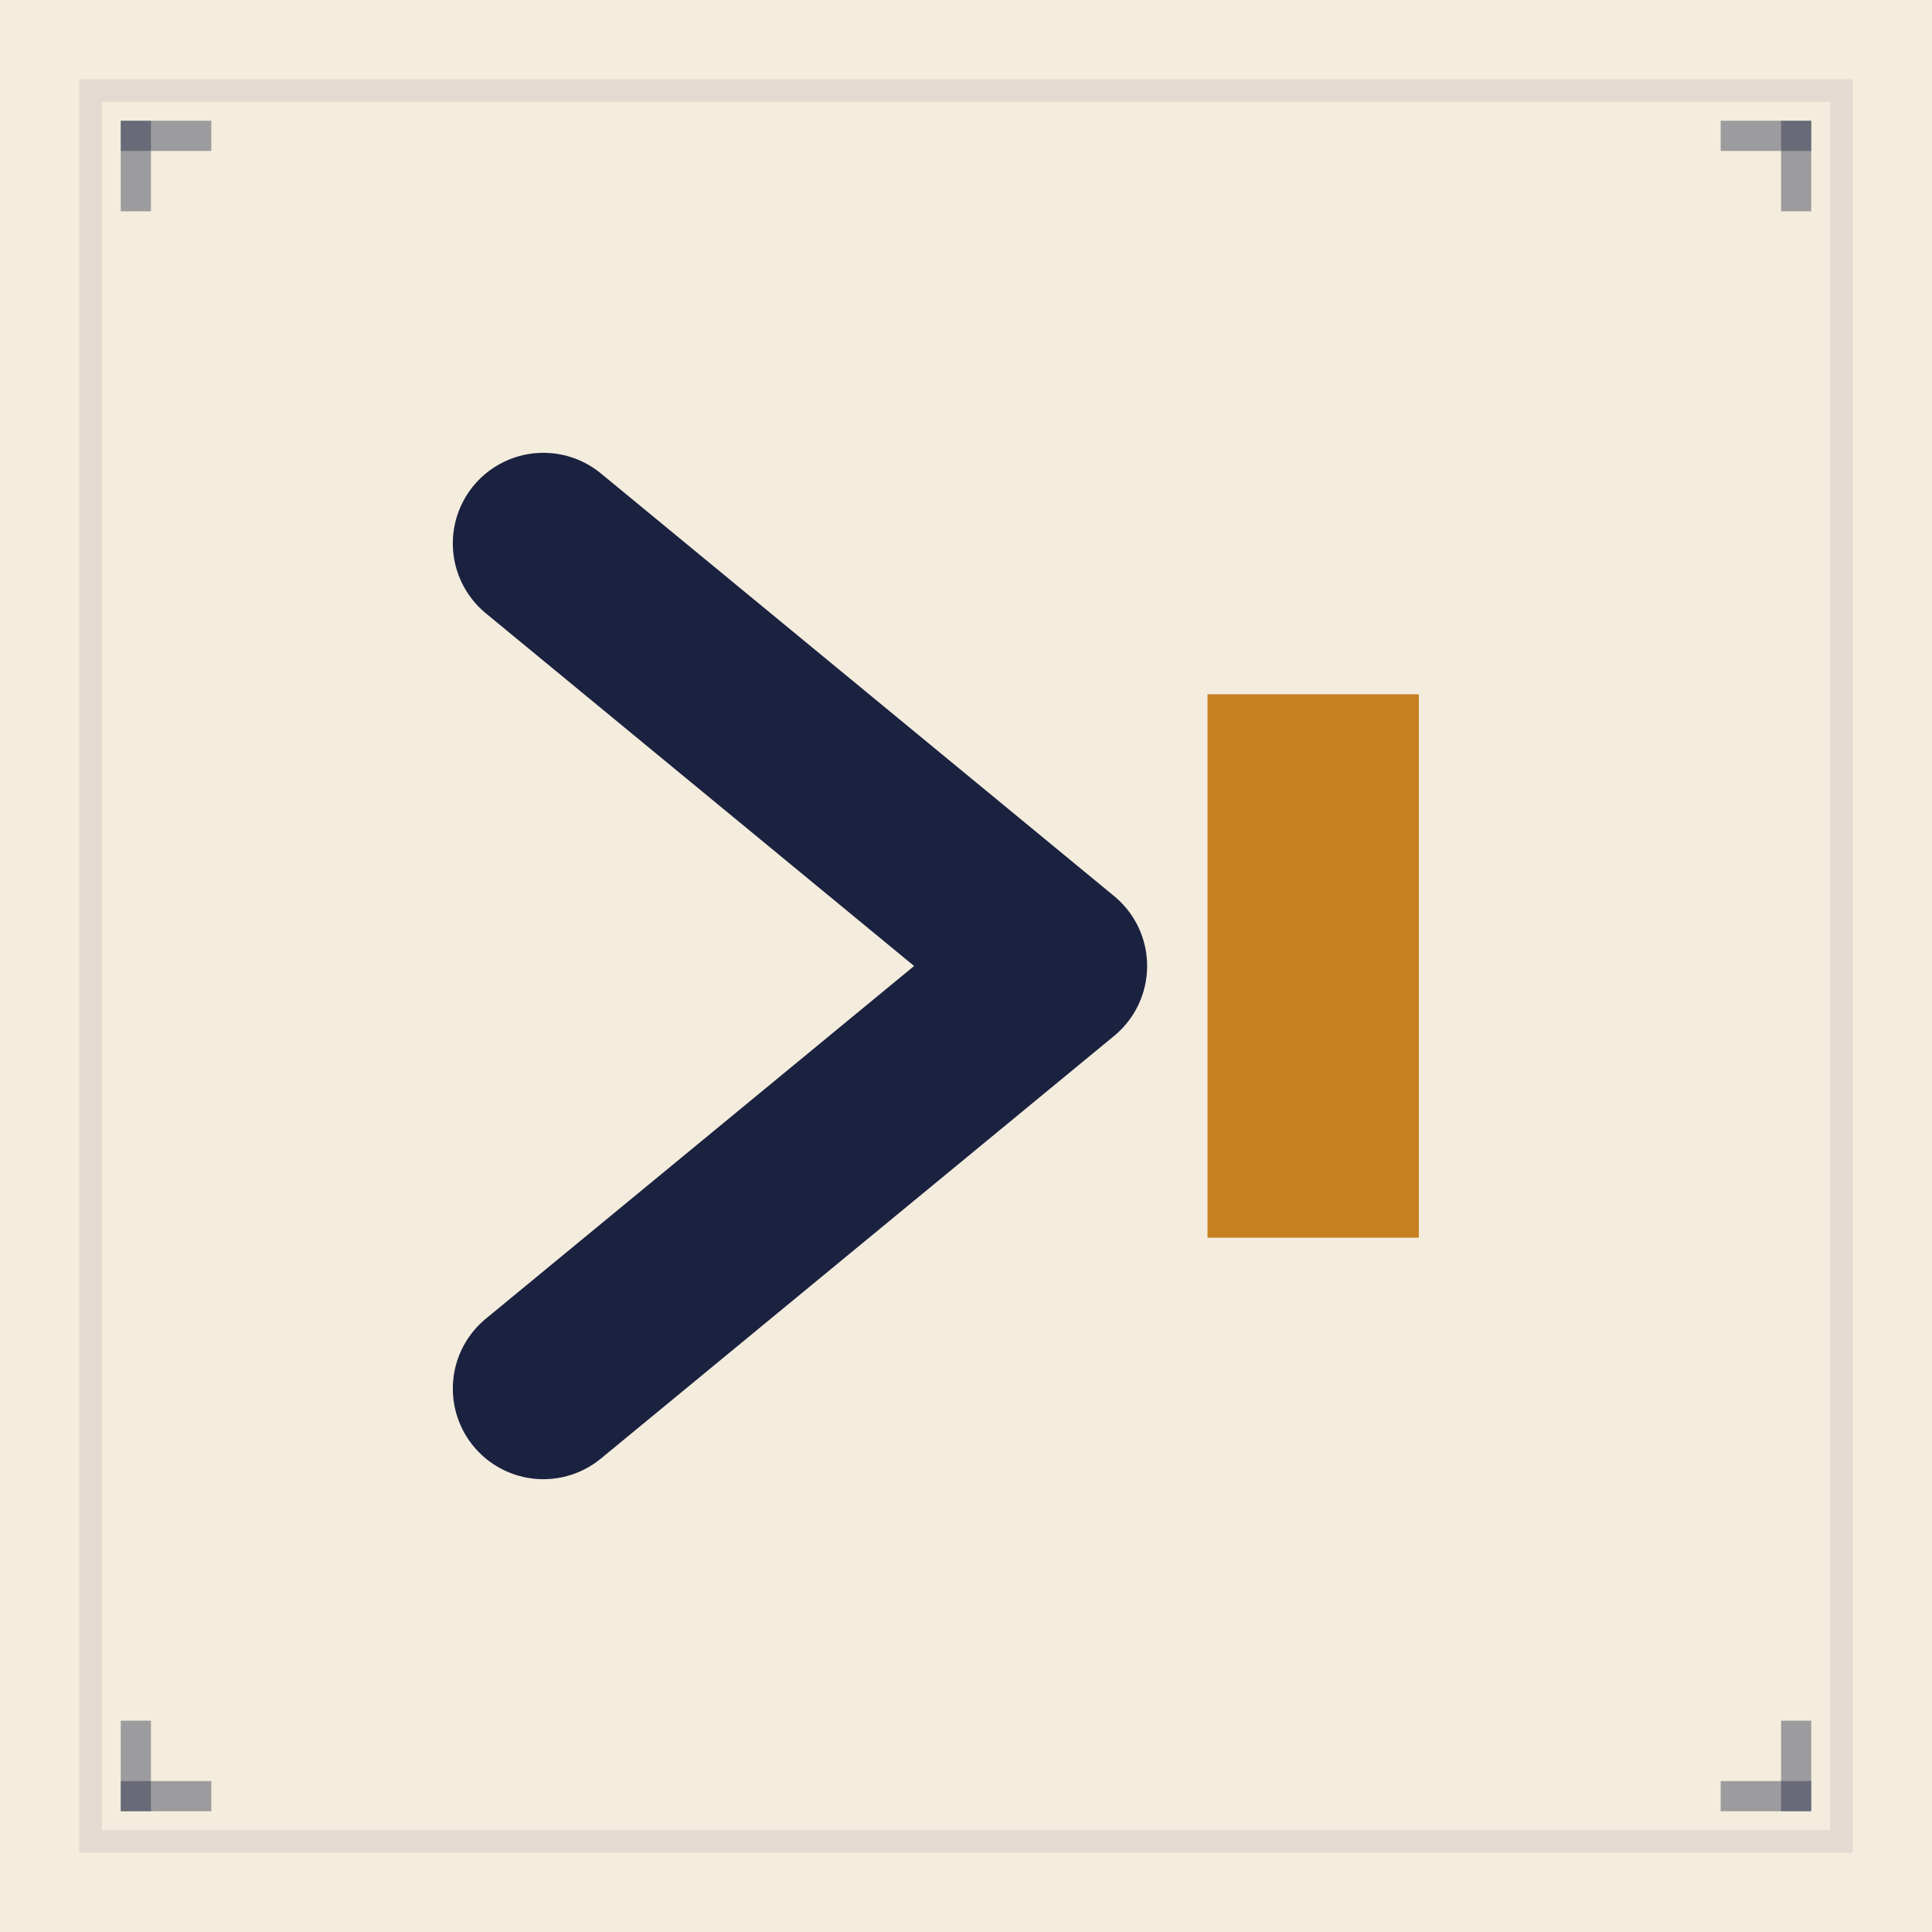
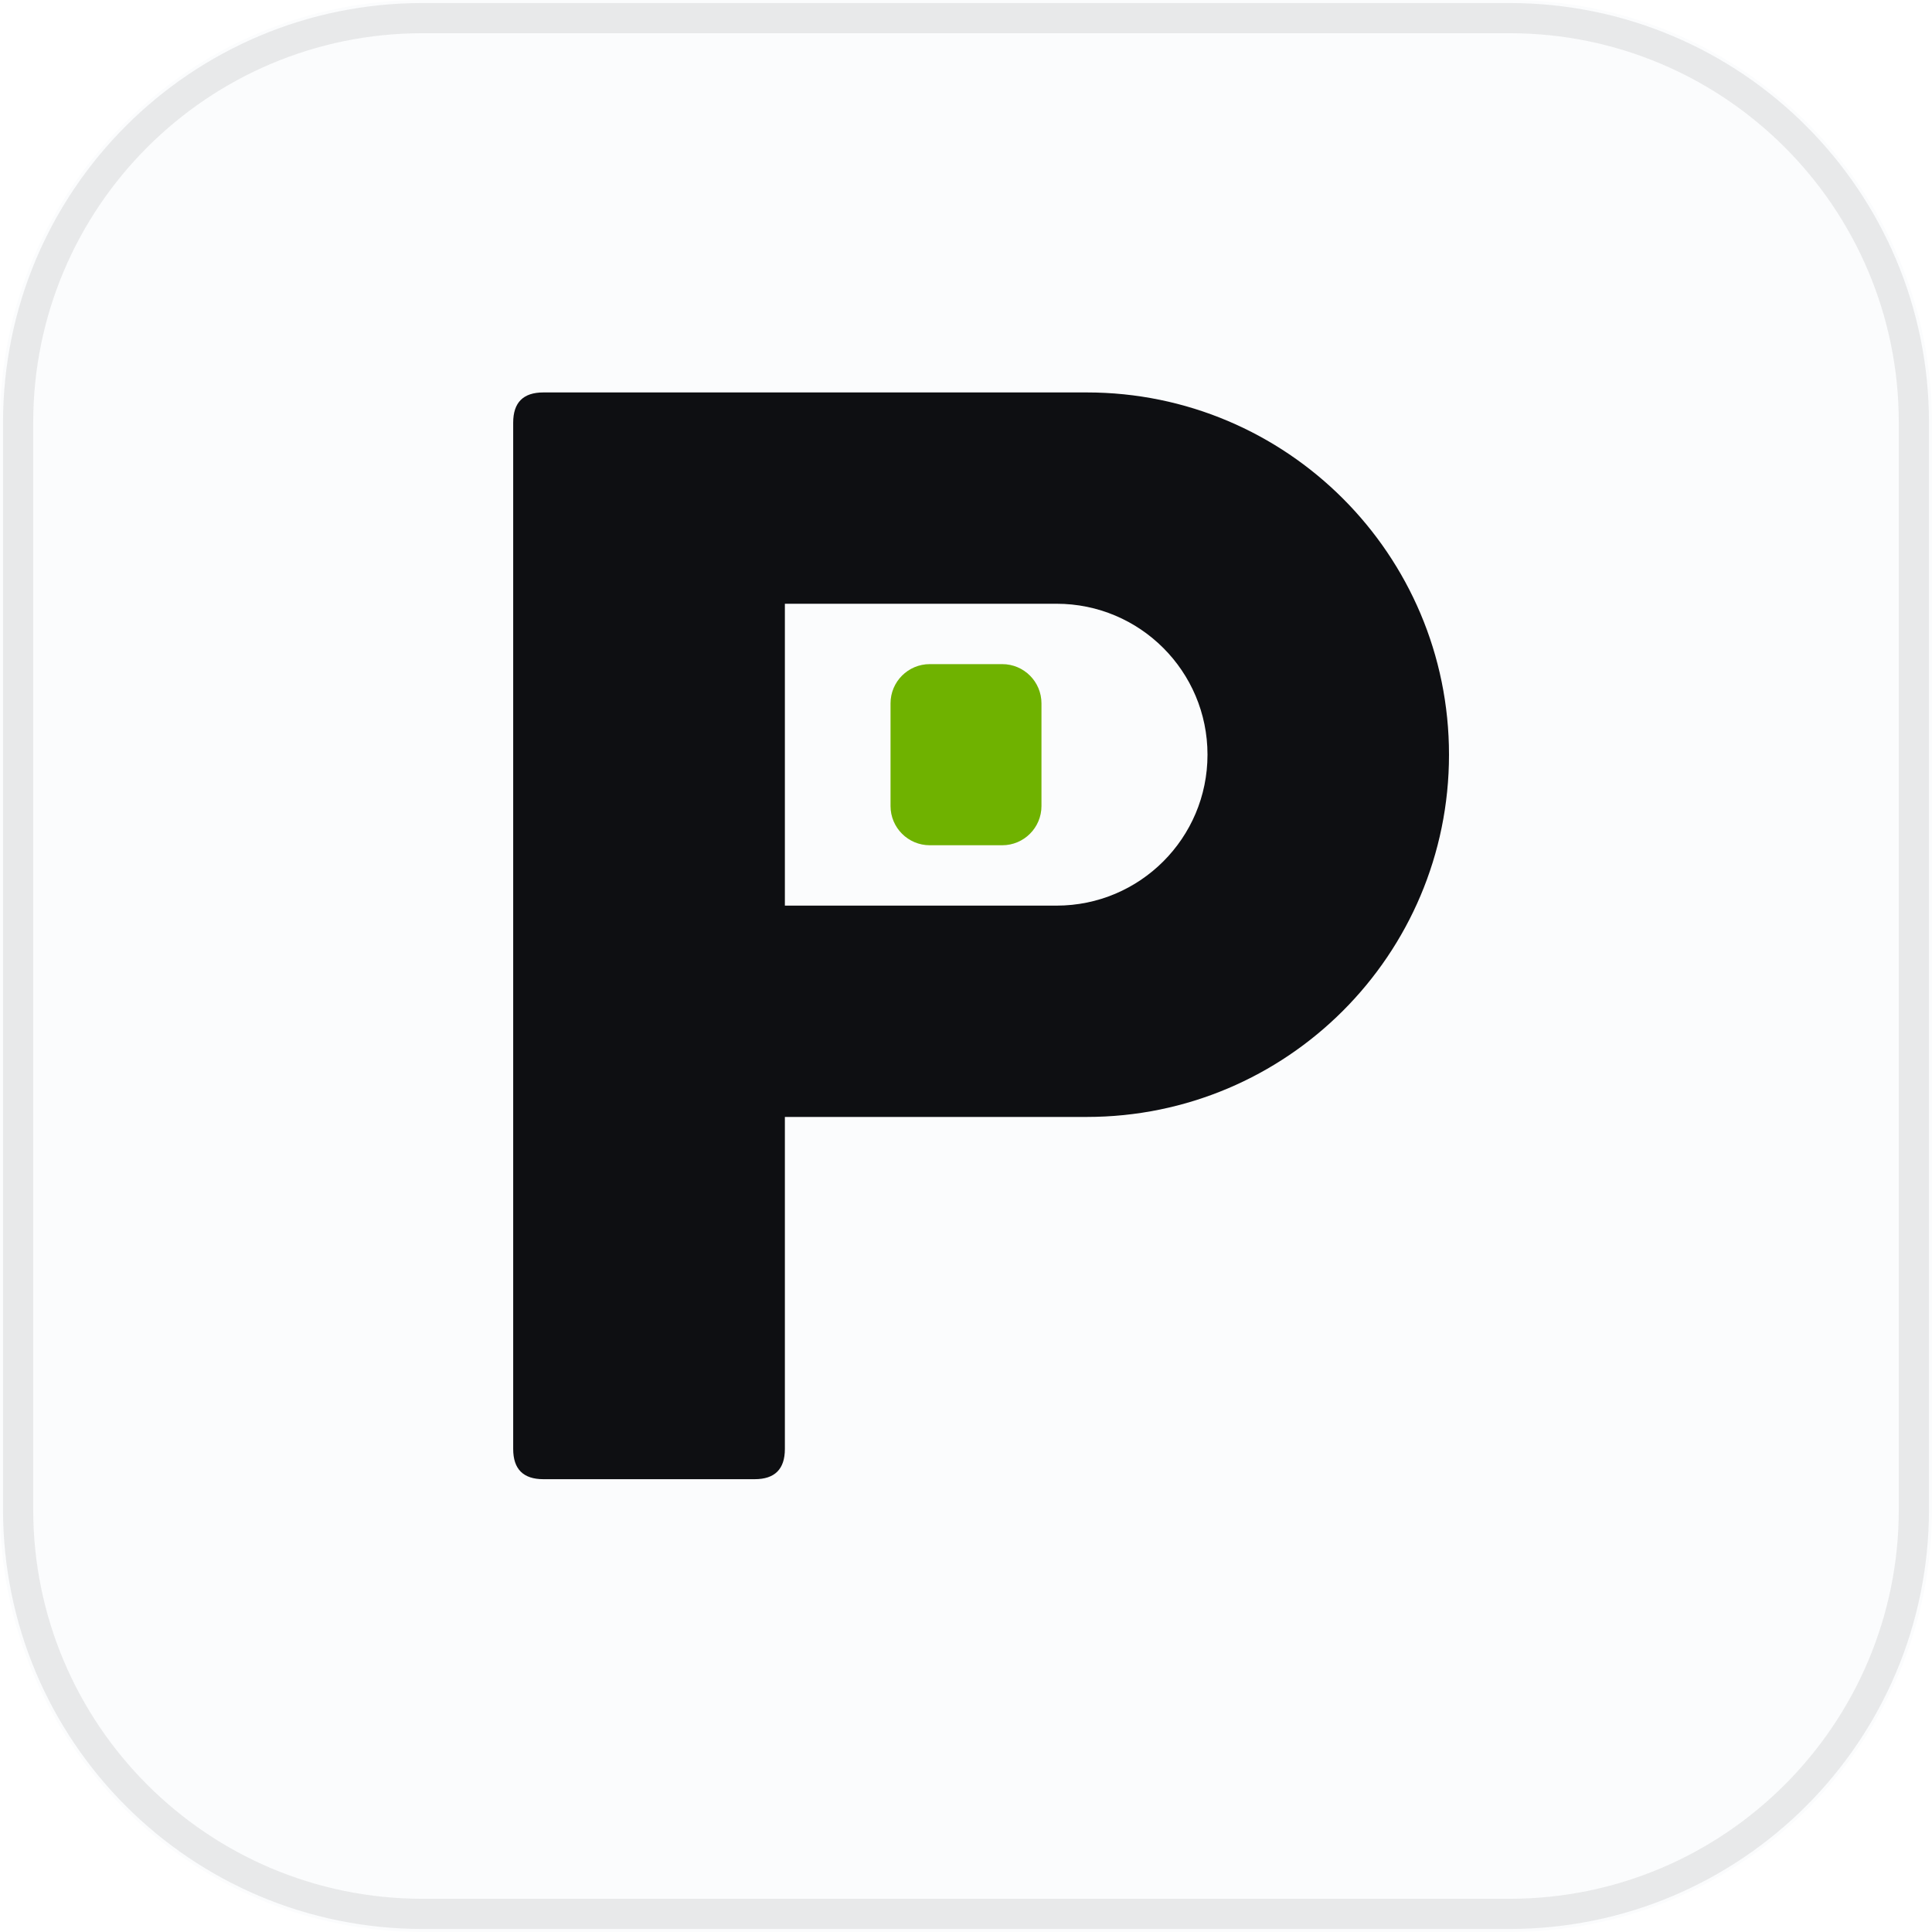
<svg xmlns="http://www.w3.org/2000/svg" viewBox="0 0 64 64" fill="none" role="img" aria-label="Prompt Expert">
-   <rect width="64" height="64" fill="#F4ECDD" />
-   <rect x="3" y="3" width="58" height="58" fill="none" stroke="#1B2240" stroke-opacity="0.08" stroke-width="0.75" />
-   <polyline points="18,18 35,32 18,46" fill="none" stroke="#1B2240" stroke-width="6" stroke-linecap="round" stroke-linejoin="round" />
-   <rect x="40" y="23" width="7" height="18" fill="#C77F1F" />
-   <g fill="#1B2240" fill-opacity="0.4">
-     <rect x="4" y="4" width="3" height="1" />
-     <rect x="4" y="4" width="1" height="3" />
-     <rect x="57" y="4" width="3" height="1" />
-     <rect x="59" y="4" width="1" height="3" />
-     <rect x="4" y="59" width="3" height="1" />
-     <rect x="4" y="57" width="1" height="3" />
-     <rect x="57" y="59" width="3" height="1" />
-     <rect x="59" y="57" width="1" height="3" />
-   </g>
+   <rect width="64" height="64" rx="14" fill="#FBFCFD" />
+   <rect x="0.6" y="0.6" width="62.8" height="62.8" rx="13.4" fill="none" stroke="#0E0F12" stroke-opacity="0.08" />
+   <path fill-rule="evenodd" clip-rule="evenodd" fill="#0E0F12" d="M17 14 Q17 13 18 13 L36 13 A12 12 0 0 1 36 37 L26 37 L26 48 Q26 49 25 49 L18 49 Q17 49 17 48 Z M26 20 L35 20 A5 5 0 0 1 35 30 L26 30 Z" />
+   <rect x="29.5" y="22" width="5" height="6" rx="1.3" fill="#6FB200" />
</svg>
